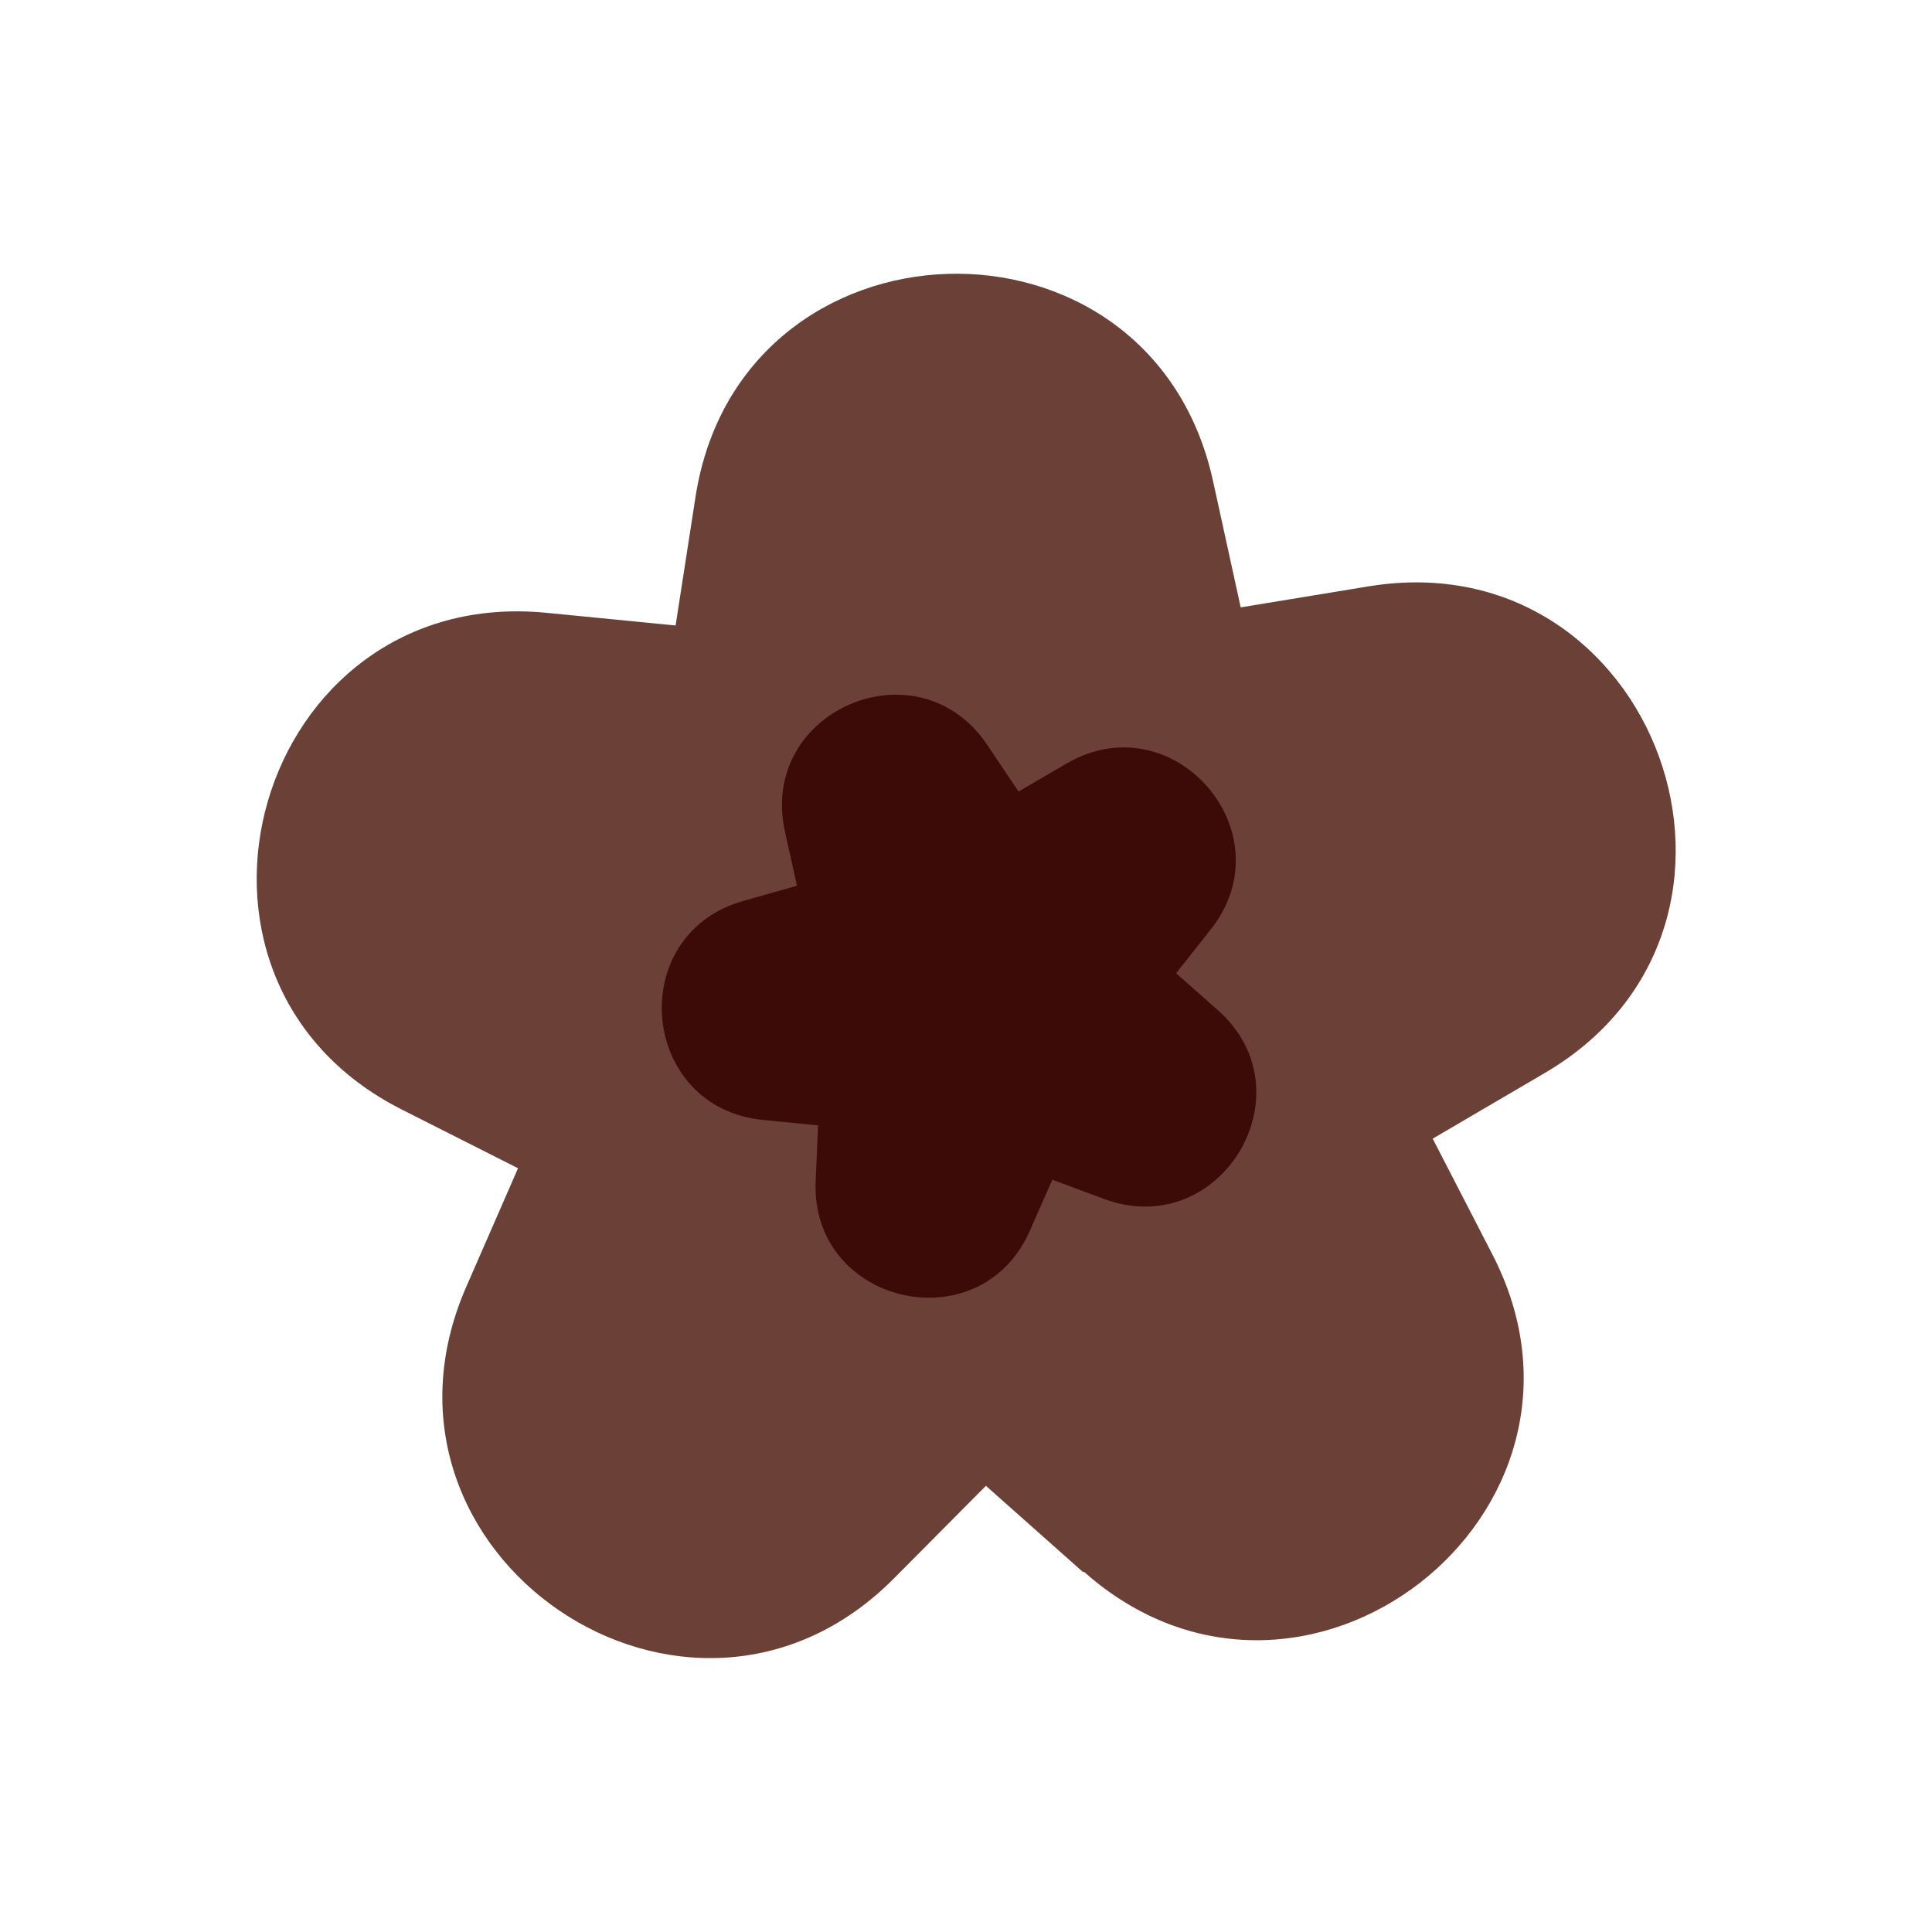
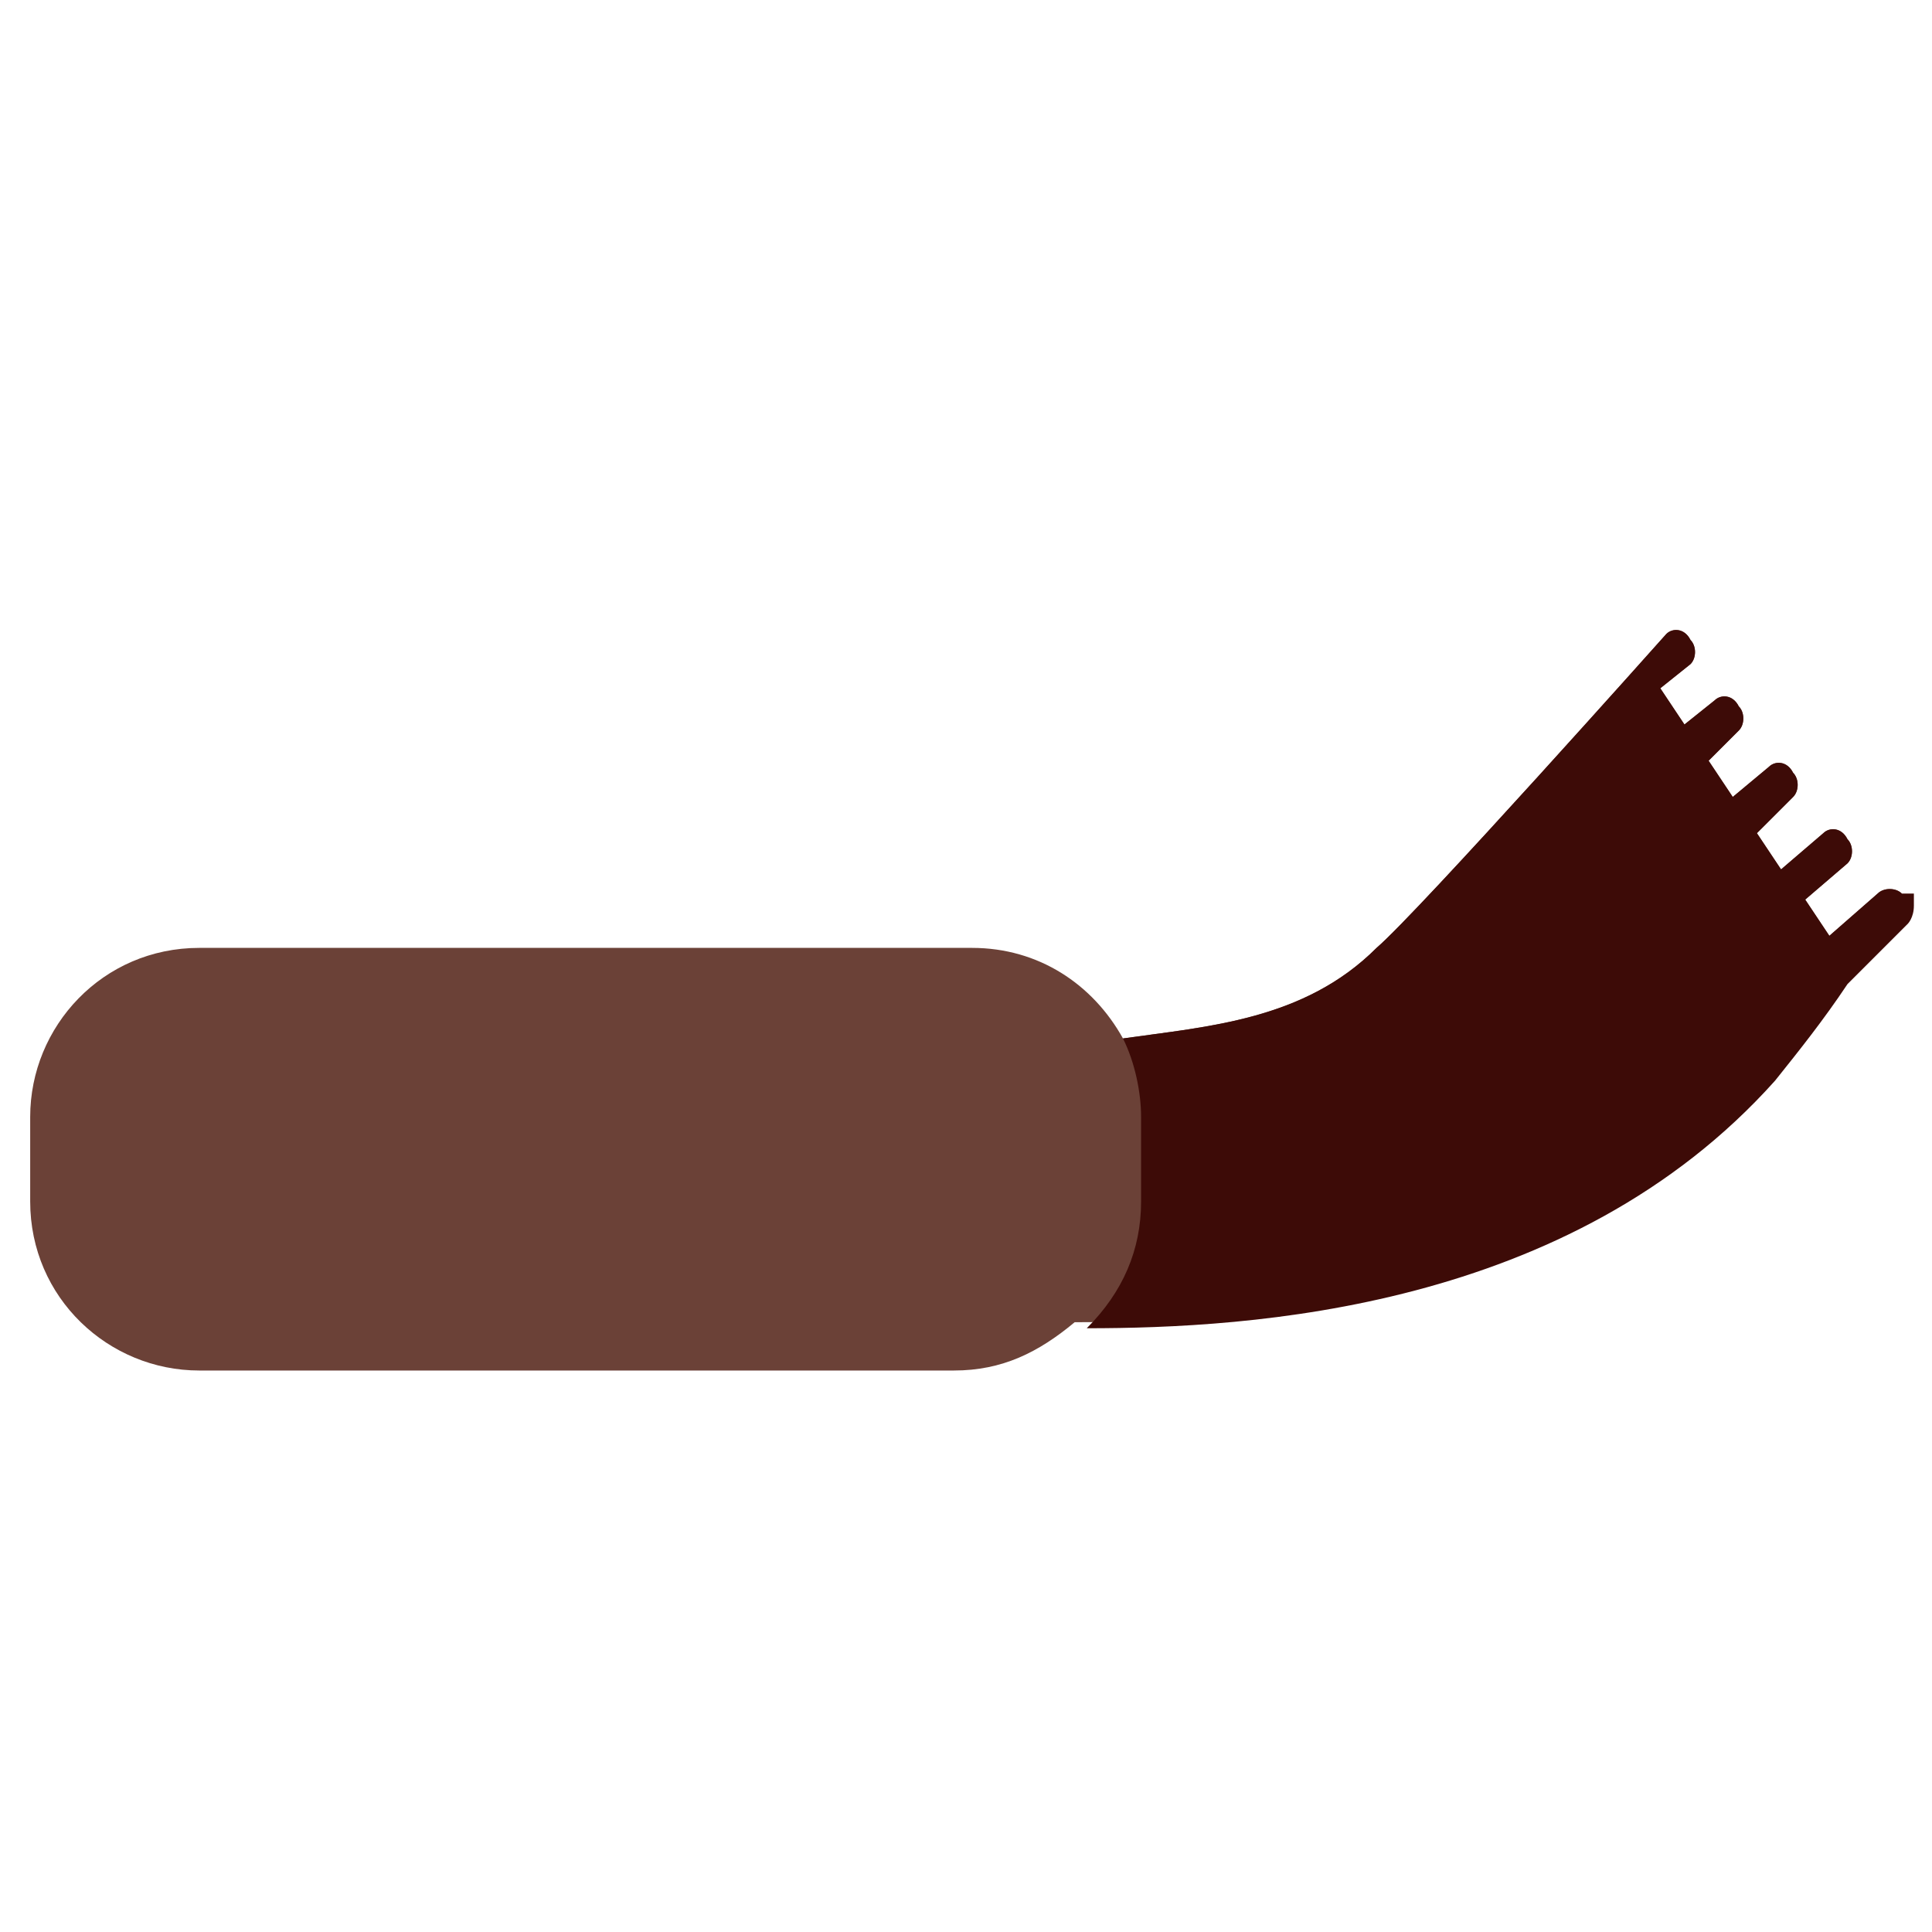
- <svg xmlns="http://www.w3.org/2000/svg" id="b" viewBox="0 0 32 32">
+ <svg xmlns="http://www.w3.org/2000/svg" id="b" version="1.1" viewBox="0 0 32 32">
  <defs>
    <style>
-       .cls-1 {
+       .st0 {
        fill: #3d0b07;
      }

-       .cls-2 {
+       .st1 {
        fill: #6b4137;
+       }
+ 
+       .st2 {
+         fill: #160402;
      }
    </style>
  </defs>
-   <path class="cls-2" d="M17.94,26.04l-1.61-1.43-1.52,1.53c-3.4,3.43-9.02-.39-7.09-4.82l.86-1.97-1.92-.97c-4.31-2.17-2.42-8.7,2.39-8.23l2.14.21.33-2.13c.74-4.77,7.53-4.99,8.57-.27l.46,2.1,2.13-.35c4.76-.77,7.07,5.62,2.91,8.06l-1.86,1.09.99,1.92c2.21,4.29-3.16,8.46-6.77,5.25Z" />
-   <path class="cls-1" d="M13.51,19.56l.04-.92-.91-.09c-2.05-.2-2.3-3.08-.32-3.63l.88-.25-.2-.9c-.44-2.01,2.22-3.14,3.36-1.42l.51.76.79-.46c1.77-1.04,3.67,1.14,2.39,2.75l-.57.72.69.61c1.54,1.36.05,3.84-1.88,3.13l-.86-.32-.37.84c-.82,1.88-3.64,1.23-3.55-.82Z" />
+   <path class="st1" d="M84.1,13.1c0-.2,0-.3,0-.5,0-.4,0-.8.2-1.8.2-1.7.5-3,.6-3.3.5-2.1.5-5.1.2-7.1-.2-1.5-.7-5.2-3.6-8.5-.7-.8-3.8-4.3-8.6-4.3-4.6,0-7.6,3.2-8.6,4.3-2,2.1-2.6,4.3-3.9,8.7,0,0-1.4,4.9-.4,8,.2.7.5,1.1.5,1.1,0,0,0,0,0,0,.1.2,0,.4,0,.5-.5.4-.8,1-.9,1.7v1.7c-.1.9.4,1.8,1.2,2.2-.1.4-.2.7,0,1,.2.5.7.8,1,1h7.1c.4.3.9.4,1.5.5l12.4.6c1.7,0,3.1-1.2,3.2-2.9h0c0-1.3-.6-2.4-1.5-2.9Z" />
+   <path class="st2" d="M83.5,4.1c-1.2,4.9-6.2,7.7-10.7,7.7-4.5,0-9.6-2.8-10.7-7.7-1-4.2,1.8-7.7,3.5-9.8,1.6-2,3.9-5,7.3-5,3.4,0,5.8,3.1,7.3,5.1,1.6,2.1,4.3,5.6,3.3,9.7ZM82.7,13.4c.2,0,.4-.4.3-.6,0-.2-.4-.4-.6-.3-2.9,1-7.4,1.9-12.5.5-2.6-.7-5-1.8-7.2-3.4-.2-.2-.5-.1-.7.1-.2.2-.1.5.1.7,2.3,1.7,4.8,2.8,7.5,3.5,2,.5,3.8.7,5.6.7,3,0,5.6-.6,7.5-1.3ZM76.3,16.4c.2,0,.3-.2.3-.4s-.2-.3-.4-.3c-2.2.4-6.6.6-10.5-1.9-.9-.5-1.6-1.2-2.4-1.9-.1-.1-.4-.1-.5,0-.1.1-.1.4,0,.5.8.8,1.6,1.5,2.5,2.1,2.8,1.8,5.8,2.2,8.1,2.2s2.1-.1,2.9-.2Z" />
+   <g>
+     <path class="st1" d="M31.5,14.8c-.1-.1-.3-.1-.4,0l-.8.7-.4-.6.7-.6c.1-.1.1-.3,0-.4h0c-.1-.2-.3-.2-.4-.1l-.7.6-.4-.6.6-.6c.1-.1.1-.3,0-.4h0c-.1-.2-.3-.2-.4-.1l-.6.5-.4-.6.5-.5c.1-.1.1-.3,0-.4h0c-.1-.2-.3-.2-.4-.1l-.5.4-.4-.6.5-.4c.1-.1.1-.3,0-.4h0c-.1-.2-.3-.2-.4-.1,0,0-4.1,4.6-4.8,5.2-1.2,1.2-2.8,1.3-4.2,1.5-.5-.9-1.4-1.5-2.5-1.5H3.3c-1.6,0-2.8,1.3-2.8,2.8v1.4c0,1.6,1.3,2.8,2.8,2.8h12.5c.8,0,1.4-.3,2-.8,2.7,0,8-.3,11.4-4.1.4-.5.8-1,1.2-1.6.3-.3.7-.7,1-1,0,0,.1-.1.1-.3,0-.1,0-.2,0-.2Z" />
+     <path class="st0" d="M31.5,14.8c-.1-.1-.3-.1-.4,0l-.8.7-.4-.6.7-.6c.1-.1.1-.3,0-.4h0c-.1-.2-.3-.2-.4-.1l-.7.6-.4-.6.6-.6c.1-.1.1-.3,0-.4h0c-.1-.2-.3-.2-.4-.1l-.6.5-.4-.6.5-.5c.1-.1.1-.3,0-.4h0c-.1-.2-.3-.2-.4-.1l-.5.4-.4-.6.5-.4c.1-.1.1-.3,0-.4h0c-.1-.2-.3-.2-.4-.1,0,0-4.1,4.6-4.8,5.2-1.2,1.2-2.8,1.3-4.2,1.5.2.4.3.9.3,1.3v1.4c0,.8-.3,1.5-.9,2.1,2.7,0,8-.3,11.4-4.1.4-.5.8-1,1.2-1.6.3-.3.7-.7,1-1,0,0,.1-.1.1-.3,0-.1,0-.2,0-.2Z" />
+   </g>
+   <path class="st1" d="M6.8-44.5c1.8,1.3,3.8,3.1,5.5,5.6,0,.1.1.2.2.3h18.8c0-.1.1-.2.2-.3,1.6-2.4,3.7-4.3,5.5-5.6.3-.2.2-.6-.2-.7-3.2-.8-8.1-1.8-14.3-1.8-6.8,0-12.1,1-15.4,1.8-.3,0-.4.5-.2.7Z" />
</svg>
